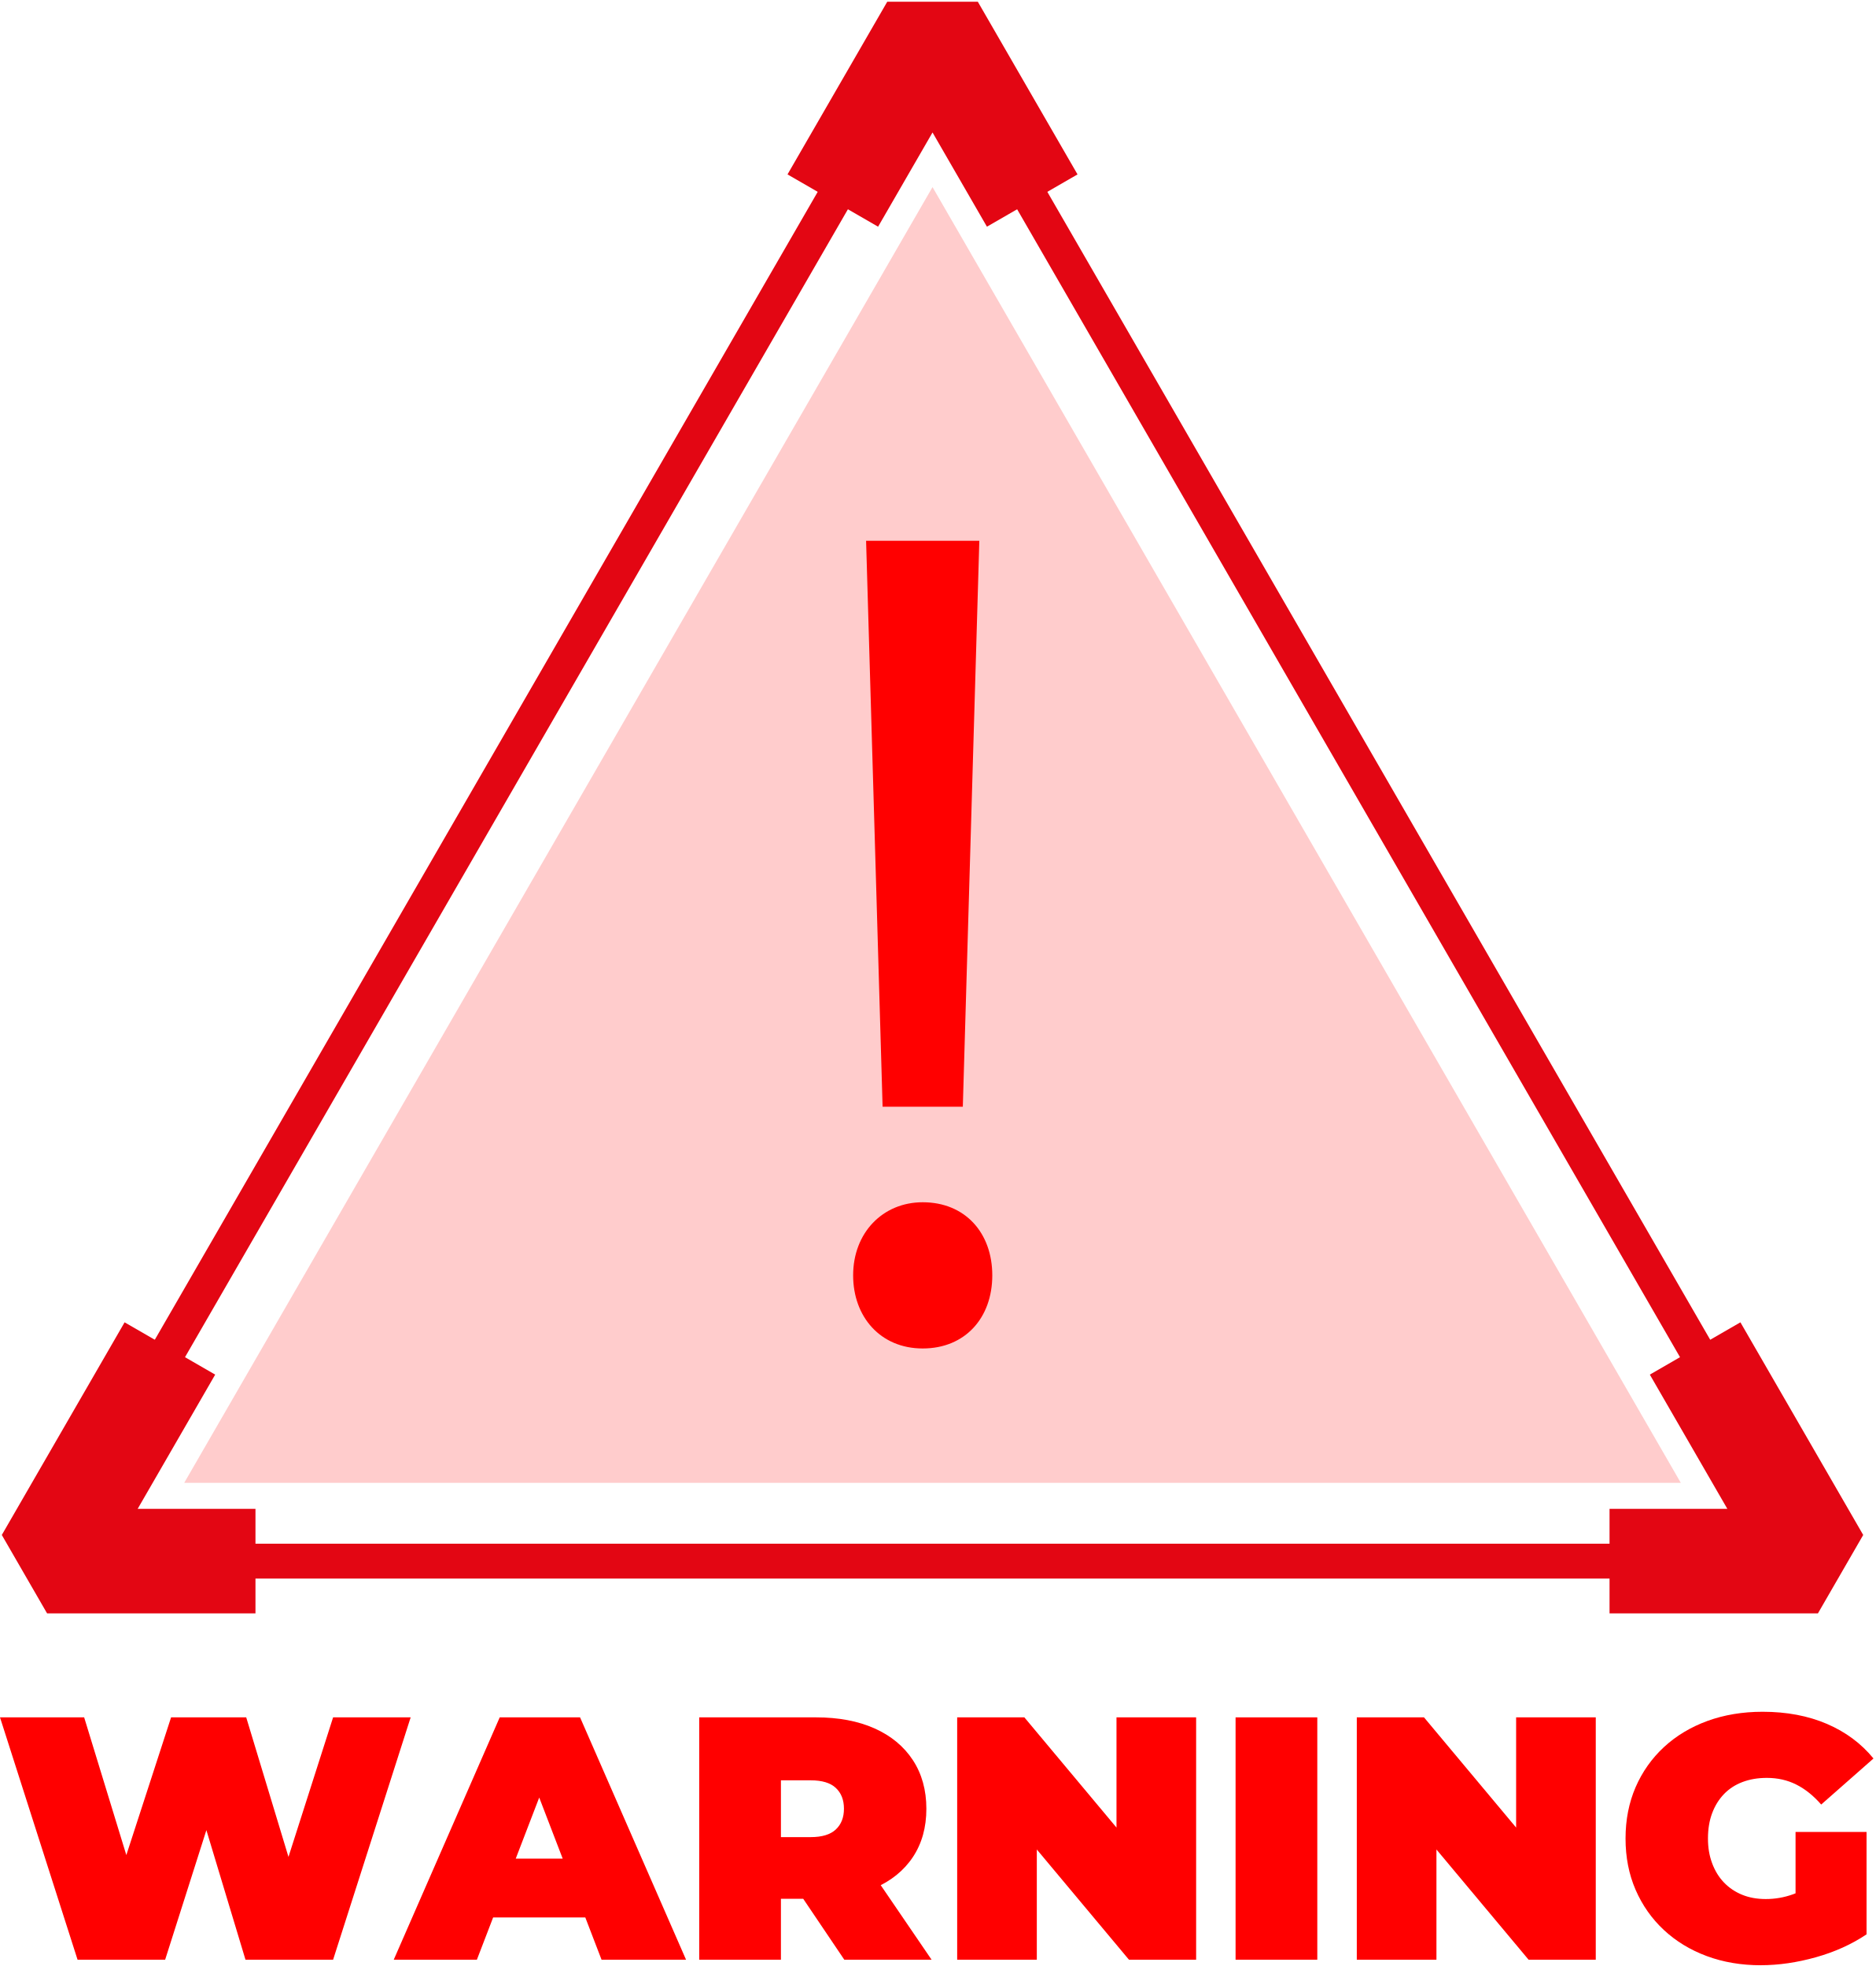
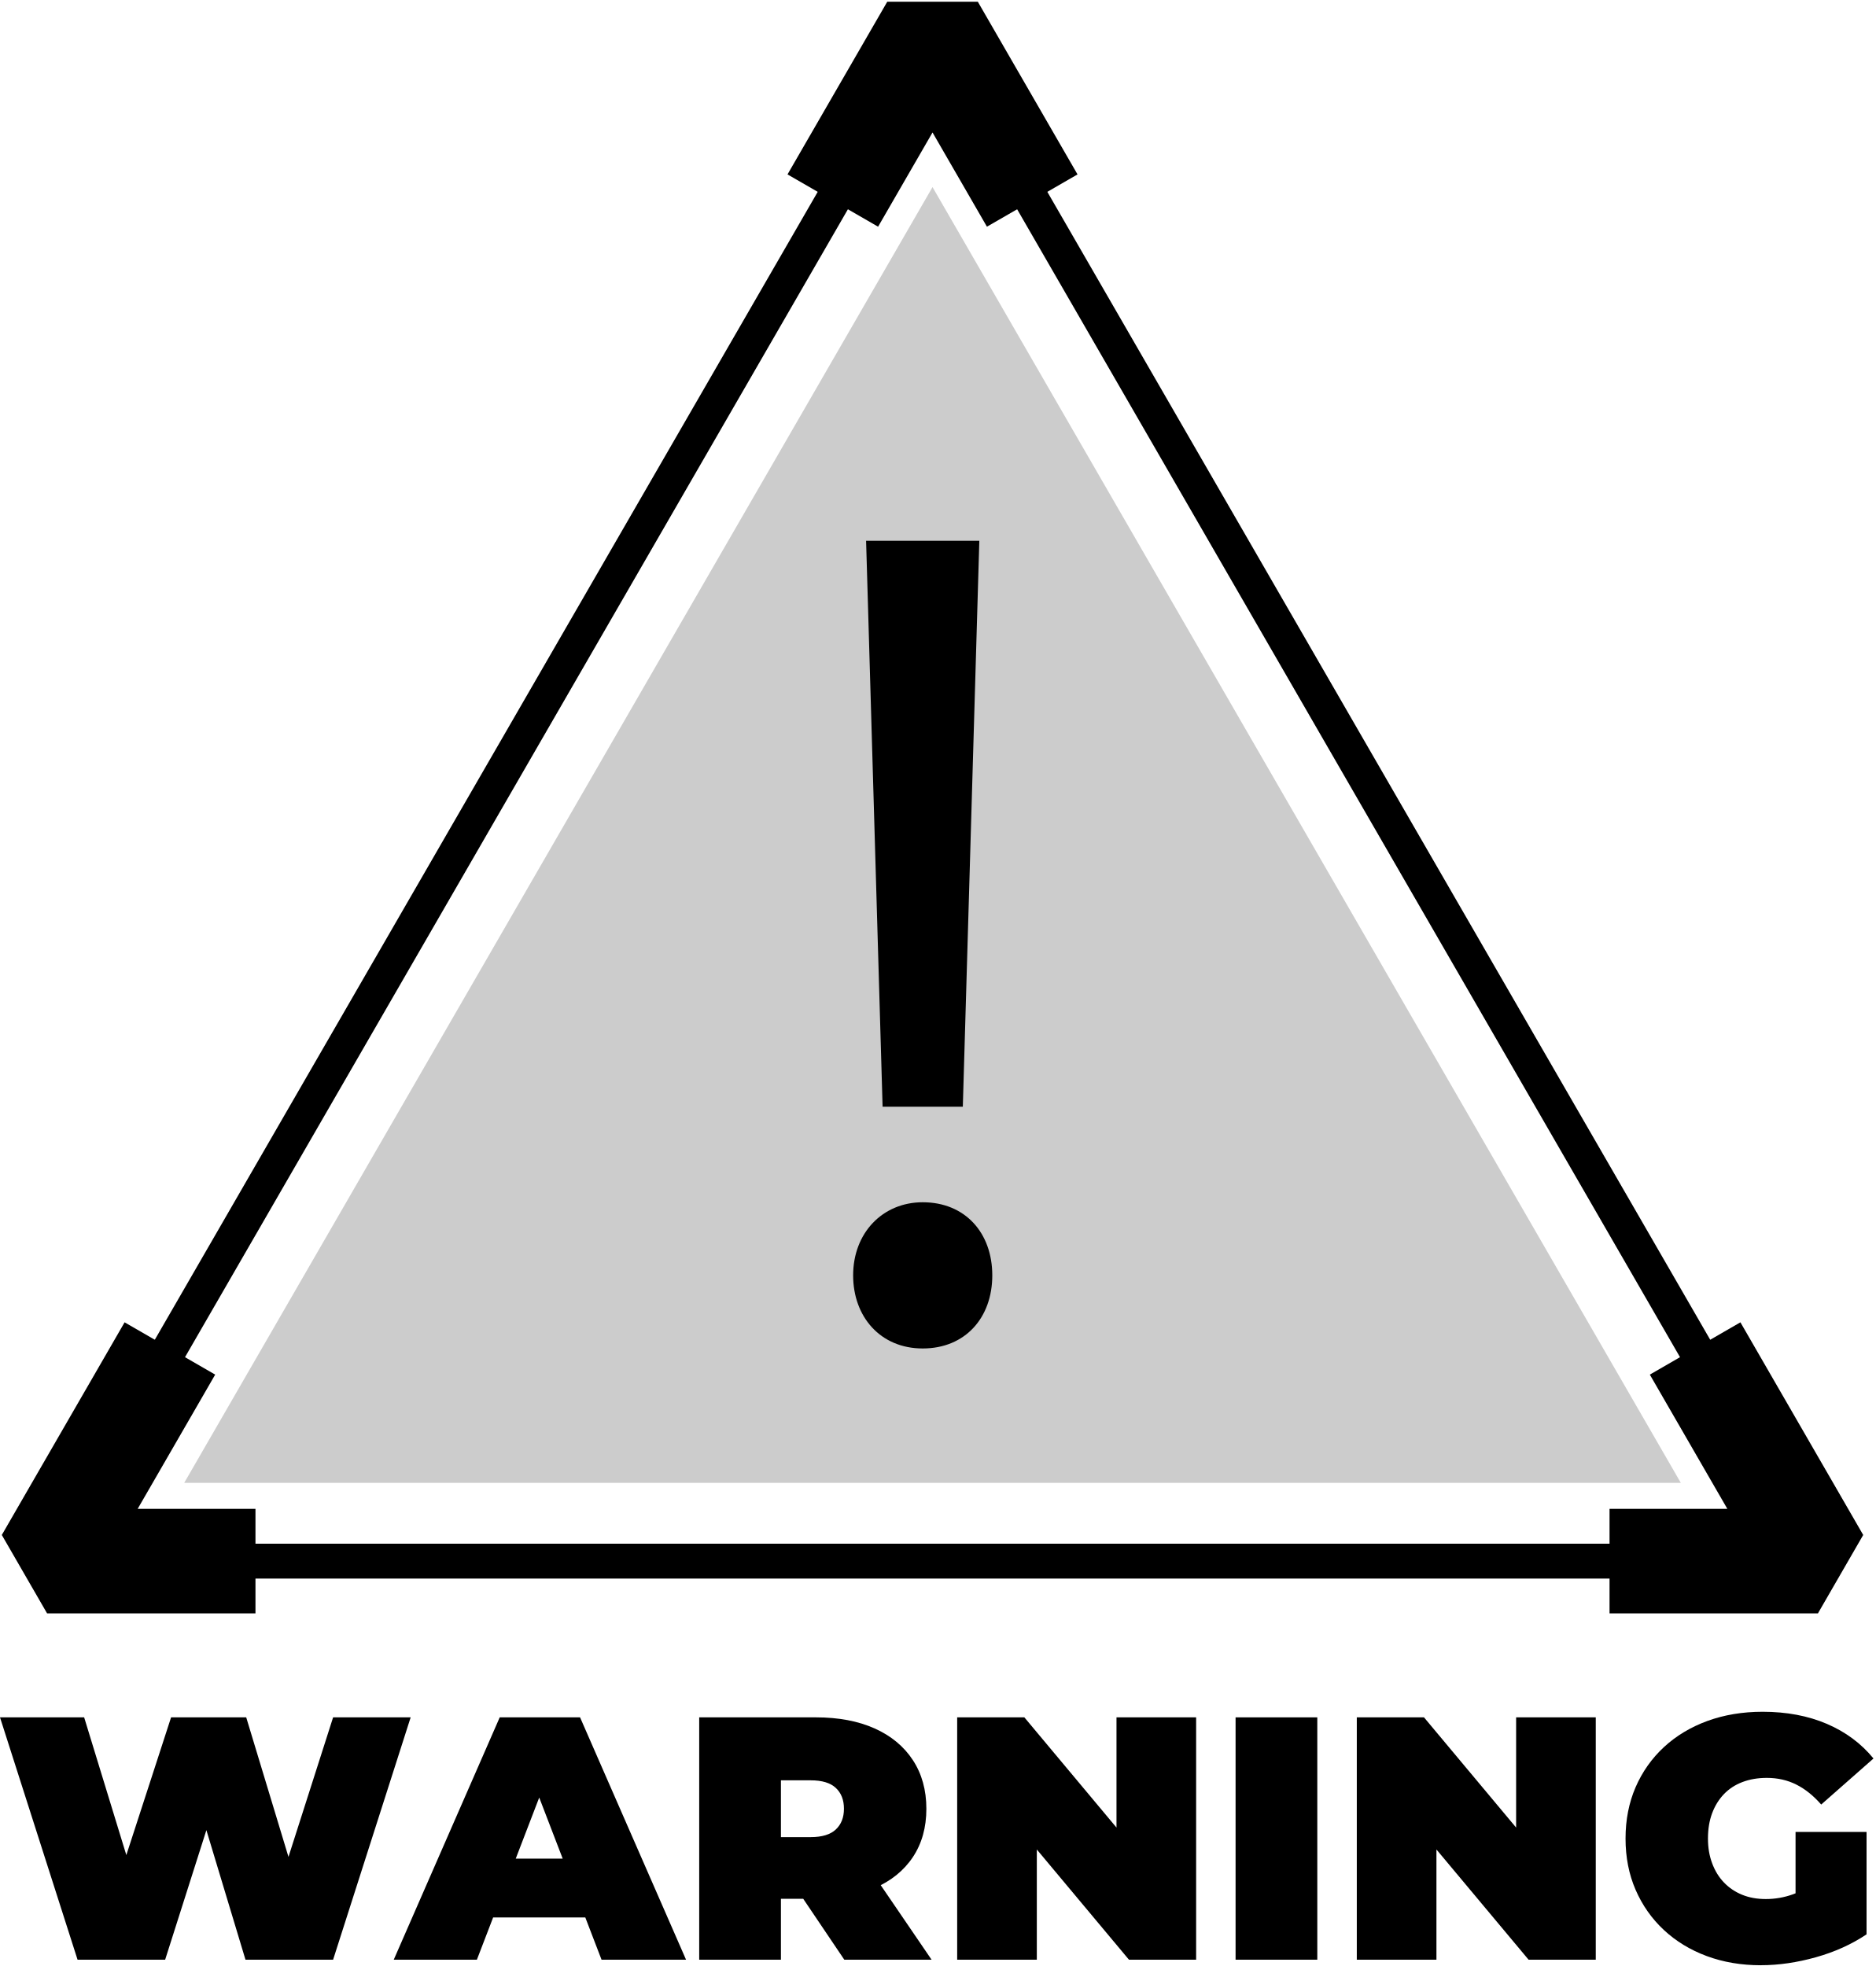
<svg xmlns="http://www.w3.org/2000/svg" width="269" height="282" viewBox="0 0 269 282" fill="none">
-   <path d="M133.729 4L197.211 113.962L260.698 223.925H133.729H6.754L70.241 113.962L133.729 4Z" stroke="#E30613" stroke-width="5" stroke-linejoin="bevel" />
-   <path opacity="0.2" d="M133.729 26.836L187.383 119.77L241.037 212.697H133.729H26.416L80.07 119.77L133.729 26.836Z" fill="#FF0000" />
-   <path d="M122.344 182.936C122.344 176.847 126.569 172.45 132.321 172.45C138.411 172.45 142.299 176.847 142.299 182.936C142.299 189.025 138.411 193.422 132.321 193.422C126.232 193.422 122.344 188.854 122.344 182.936ZM126.569 158.75L124.202 77.57H140.44L138.073 158.75H126.575H126.569Z" fill="#FF0000" />
-   <path d="M24.364 193.422L6.754 223.924H36.636" stroke="#E30613" stroke-width="15" stroke-linejoin="bevel" />
-   <path d="M243.089 193.422L260.699 223.924H230.816" stroke="#E30613" stroke-width="15" stroke-linejoin="bevel" />
-   <path d="M119.428 28.767L133.73 4L148.027 28.767" stroke="#E30613" stroke-width="15" stroke-linejoin="bevel" />
-   <path d="M11.122 281.096L0 246.335H12.068L21.056 275.687H14.999L24.534 246.335H35.308L44.196 275.687H38.383L47.769 246.335H58.891L47.769 281.096H35.203L27.952 257.059H31.332L23.683 281.096H11.117H11.122Z" fill="#FF0000" />
-   <path d="M56.465 281.096L71.663 246.335H83.184L98.382 281.096H86.264L75.043 251.893H79.611L68.389 281.096H56.47H56.465ZM65.502 275.04L68.483 266.6H84.472L87.454 275.04H65.502Z" fill="#FF0000" />
-   <path d="M100.27 281.096V246.335H117.006C120.252 246.335 123.056 246.866 125.423 247.922C127.791 248.984 129.621 250.5 130.91 252.469C132.199 254.438 132.846 256.766 132.846 259.448C132.846 262.131 132.199 264.437 130.91 266.378C129.621 268.314 127.791 269.796 125.423 270.825C123.056 271.854 120.252 272.363 117.006 272.363H106.774L111.989 267.545V281.101H100.27V281.096ZM111.989 268.828L106.774 263.513H116.259C117.879 263.513 119.08 263.148 119.859 262.418C120.639 261.688 121.026 260.698 121.026 259.437C121.026 258.176 120.639 257.186 119.859 256.456C119.08 255.726 117.879 255.367 116.259 255.367H106.774L111.989 250.052V268.823V268.828ZM121.076 281.096L112.537 268.43H124.953L133.592 281.096H121.076Z" fill="#FF0000" />
-   <path d="M137.264 281.096V246.335H146.898L164.58 267.49H160.111V246.335H171.532V281.096H161.898L144.216 259.941H148.685V281.096H137.264Z" fill="#FF0000" />
-   <path d="M177.188 281.096V246.335H188.907V281.096H177.188Z" fill="#FF0000" />
-   <path d="M194.572 281.096V246.335H204.207L221.889 267.49H217.42V246.335H228.841V281.096H219.206L201.524 259.941H205.993V281.096H194.572Z" fill="#FF0000" />
-   <path d="M252.524 281.892C249.709 281.892 247.121 281.455 244.754 280.576C242.386 279.697 240.334 278.447 238.598 276.826C236.861 275.206 235.512 273.281 234.549 271.063C233.587 268.845 233.111 266.395 233.111 263.713C233.111 261.03 233.592 258.58 234.549 256.362C235.512 254.145 236.867 252.225 238.62 250.599C240.373 248.979 242.453 247.729 244.853 246.85C247.253 245.976 249.892 245.533 252.773 245.533C256.213 245.533 259.288 246.114 261.987 247.27C264.686 248.431 266.91 250.085 268.668 252.236L261.169 258.84C260.074 257.585 258.89 256.628 257.618 255.986C256.34 255.339 254.93 255.018 253.37 255.018C252.082 255.018 250.915 255.218 249.869 255.616C248.824 256.014 247.939 256.595 247.215 257.352C246.485 258.116 245.926 259.023 245.528 260.085C245.13 261.147 244.931 262.352 244.931 263.707C244.931 265.062 245.13 266.185 245.528 267.258C245.926 268.336 246.49 269.255 247.215 270.012C247.945 270.776 248.813 271.362 249.82 271.777C250.826 272.191 251.96 272.396 253.221 272.396C254.543 272.396 255.837 272.175 257.093 271.727C258.348 271.279 259.692 270.51 261.113 269.415L267.667 277.462C265.549 278.884 263.132 279.979 260.417 280.742C257.701 281.505 255.068 281.887 252.519 281.887L252.524 281.892ZM257.491 275.98V262.773H267.673V277.473L257.491 275.985V275.98Z" fill="#FF0000" />
+   <path d="M133.729 4L197.211 113.962L260.698 223.925H133.729H6.754L70.241 113.962L133.729 4Z" stroke="currentColor" stroke-width="5" stroke-linejoin="bevel" />
+   <path opacity="0.2" d="M133.729 26.836L187.383 119.77L241.037 212.697H133.729H26.416L80.07 119.77L133.729 26.836Z" fill="currentColor" />
+   <path d="M122.344 182.936C122.344 176.847 126.569 172.45 132.321 172.45C138.411 172.45 142.299 176.847 142.299 182.936C142.299 189.025 138.411 193.422 132.321 193.422C126.232 193.422 122.344 188.854 122.344 182.936ZM126.569 158.75L124.202 77.57H140.44L138.073 158.75H126.575H126.569Z" fill="currentColor" />
+   <path d="M24.364 193.422L6.754 223.924H36.636" stroke="currentColor" stroke-width="15" stroke-linejoin="bevel" />
+   <path d="M243.089 193.422L260.699 223.924H230.816" stroke="currentColor" stroke-width="15" stroke-linejoin="bevel" />
+   <path d="M119.428 28.767L133.73 4L148.027 28.767" stroke="currentColor" stroke-width="15" stroke-linejoin="bevel" />
+   <path d="M11.122 281.096L0 246.335H12.068L21.056 275.687H14.999L24.534 246.335H35.308L44.196 275.687H38.383L47.769 246.335H58.891L47.769 281.096H35.203L27.952 257.059H31.332L23.683 281.096H11.117H11.122Z" fill="currentColor" />
+   <path d="M56.465 281.096L71.663 246.335H83.184L98.382 281.096H86.264L75.043 251.893H79.611L68.389 281.096H56.47H56.465ZM65.502 275.04L68.483 266.6H84.472L87.454 275.04H65.502Z" fill="currentColor" />
+   <path d="M100.27 281.096V246.335H117.006C120.252 246.335 123.056 246.866 125.423 247.922C127.791 248.984 129.621 250.5 130.91 252.469C132.199 254.438 132.846 256.766 132.846 259.448C132.846 262.131 132.199 264.437 130.91 266.378C129.621 268.314 127.791 269.796 125.423 270.825C123.056 271.854 120.252 272.363 117.006 272.363H106.774L111.989 267.545V281.101H100.27V281.096ZM111.989 268.828L106.774 263.513H116.259C117.879 263.513 119.08 263.148 119.859 262.418C120.639 261.688 121.026 260.698 121.026 259.437C121.026 258.176 120.639 257.186 119.859 256.456C119.08 255.726 117.879 255.367 116.259 255.367H106.774L111.989 250.052V268.823V268.828ZM121.076 281.096L112.537 268.43H124.953L133.592 281.096H121.076Z" fill="currentColor" />
+   <path d="M137.264 281.096V246.335H146.898L164.58 267.49H160.111V246.335H171.532V281.096H161.898L144.216 259.941H148.685V281.096H137.264Z" fill="currentColor" />
+   <path d="M177.188 281.096V246.335H188.907V281.096H177.188Z" fill="currentColor" />
+   <path d="M194.572 281.096V246.335H204.207L221.889 267.49H217.42V246.335H228.841V281.096H219.206L201.524 259.941H205.993V281.096H194.572Z" fill="currentColor" />
+   <path d="M252.524 281.892C249.709 281.892 247.121 281.455 244.754 280.576C242.386 279.697 240.334 278.447 238.598 276.826C236.861 275.206 235.512 273.281 234.549 271.063C233.587 268.845 233.111 266.395 233.111 263.713C233.111 261.03 233.592 258.58 234.549 256.362C235.512 254.145 236.867 252.225 238.62 250.599C240.373 248.979 242.453 247.729 244.853 246.85C247.253 245.976 249.892 245.533 252.773 245.533C256.213 245.533 259.288 246.114 261.987 247.27C264.686 248.431 266.91 250.085 268.668 252.236L261.169 258.84C260.074 257.585 258.89 256.628 257.618 255.986C256.34 255.339 254.93 255.018 253.37 255.018C252.082 255.018 250.915 255.218 249.869 255.616C248.824 256.014 247.939 256.595 247.215 257.352C246.485 258.116 245.926 259.023 245.528 260.085C245.13 261.147 244.931 262.352 244.931 263.707C244.931 265.062 245.13 266.185 245.528 267.258C245.926 268.336 246.49 269.255 247.215 270.012C247.945 270.776 248.813 271.362 249.82 271.777C250.826 272.191 251.96 272.396 253.221 272.396C254.543 272.396 255.837 272.175 257.093 271.727C258.348 271.279 259.692 270.51 261.113 269.415L267.667 277.462C265.549 278.884 263.132 279.979 260.417 280.742C257.701 281.505 255.068 281.887 252.519 281.887L252.524 281.892ZM257.491 275.98V262.773H267.673V277.473L257.491 275.985V275.98Z" fill="currentColor" />
</svg>
